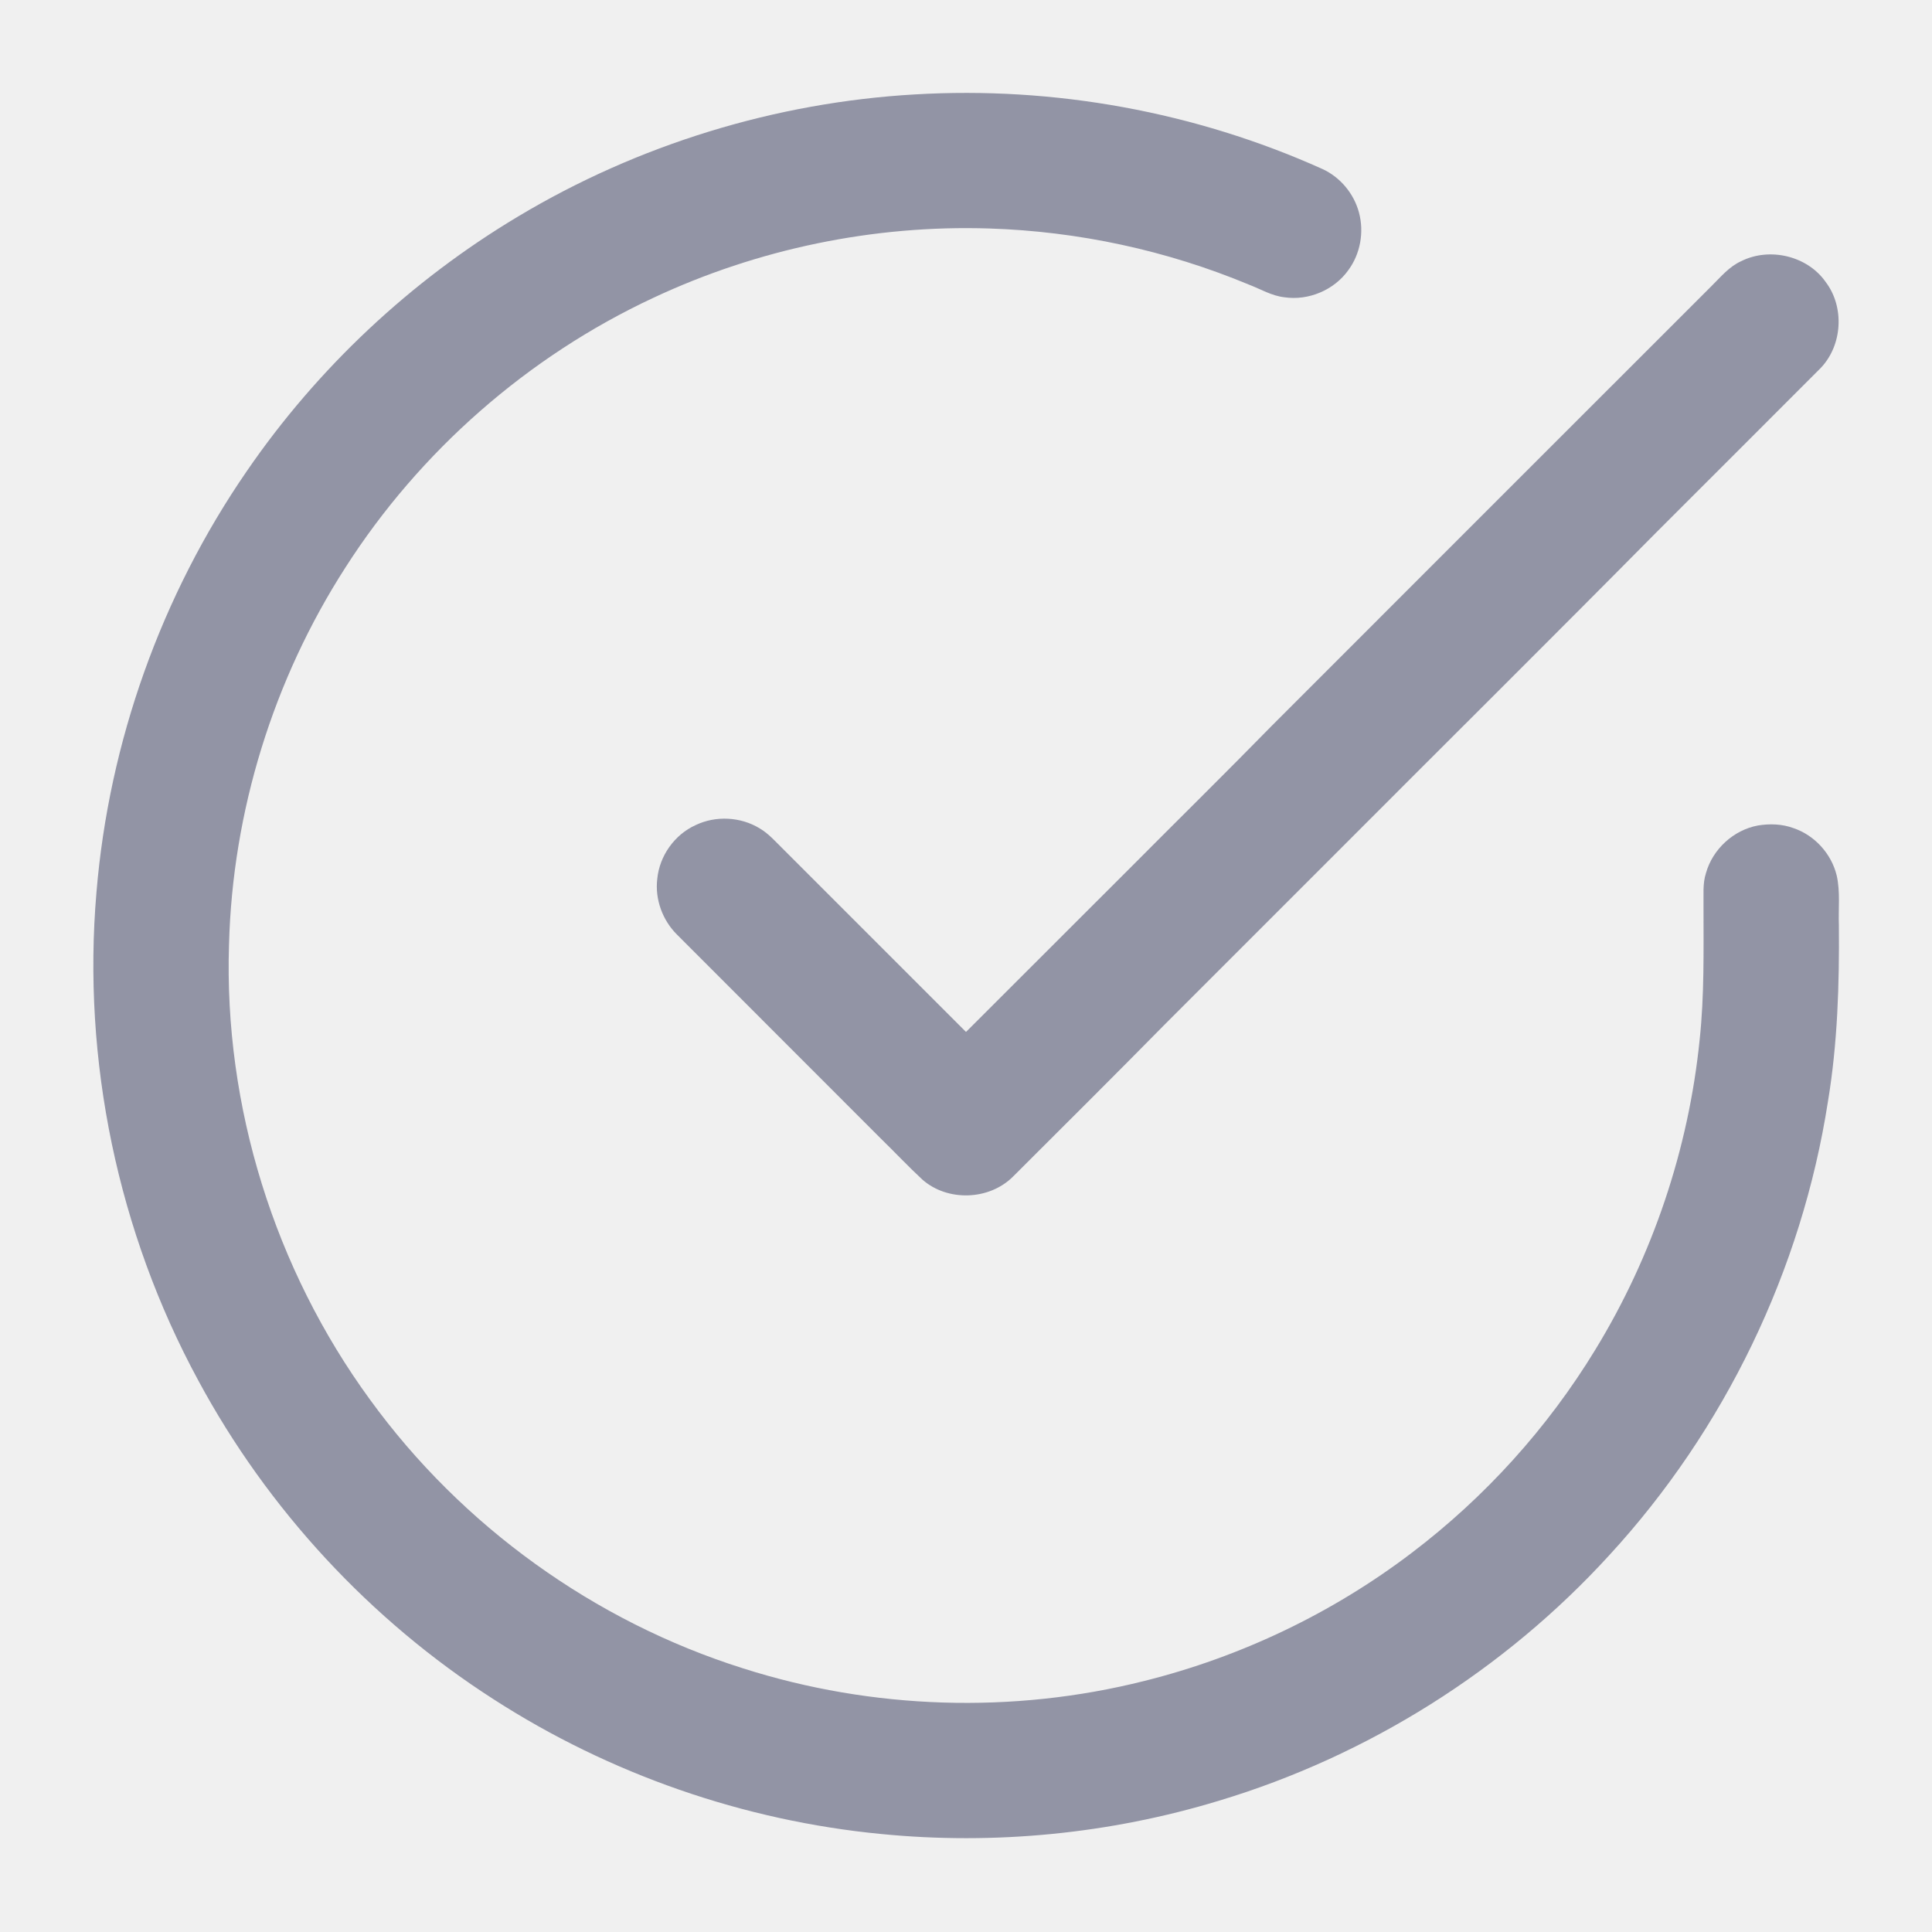
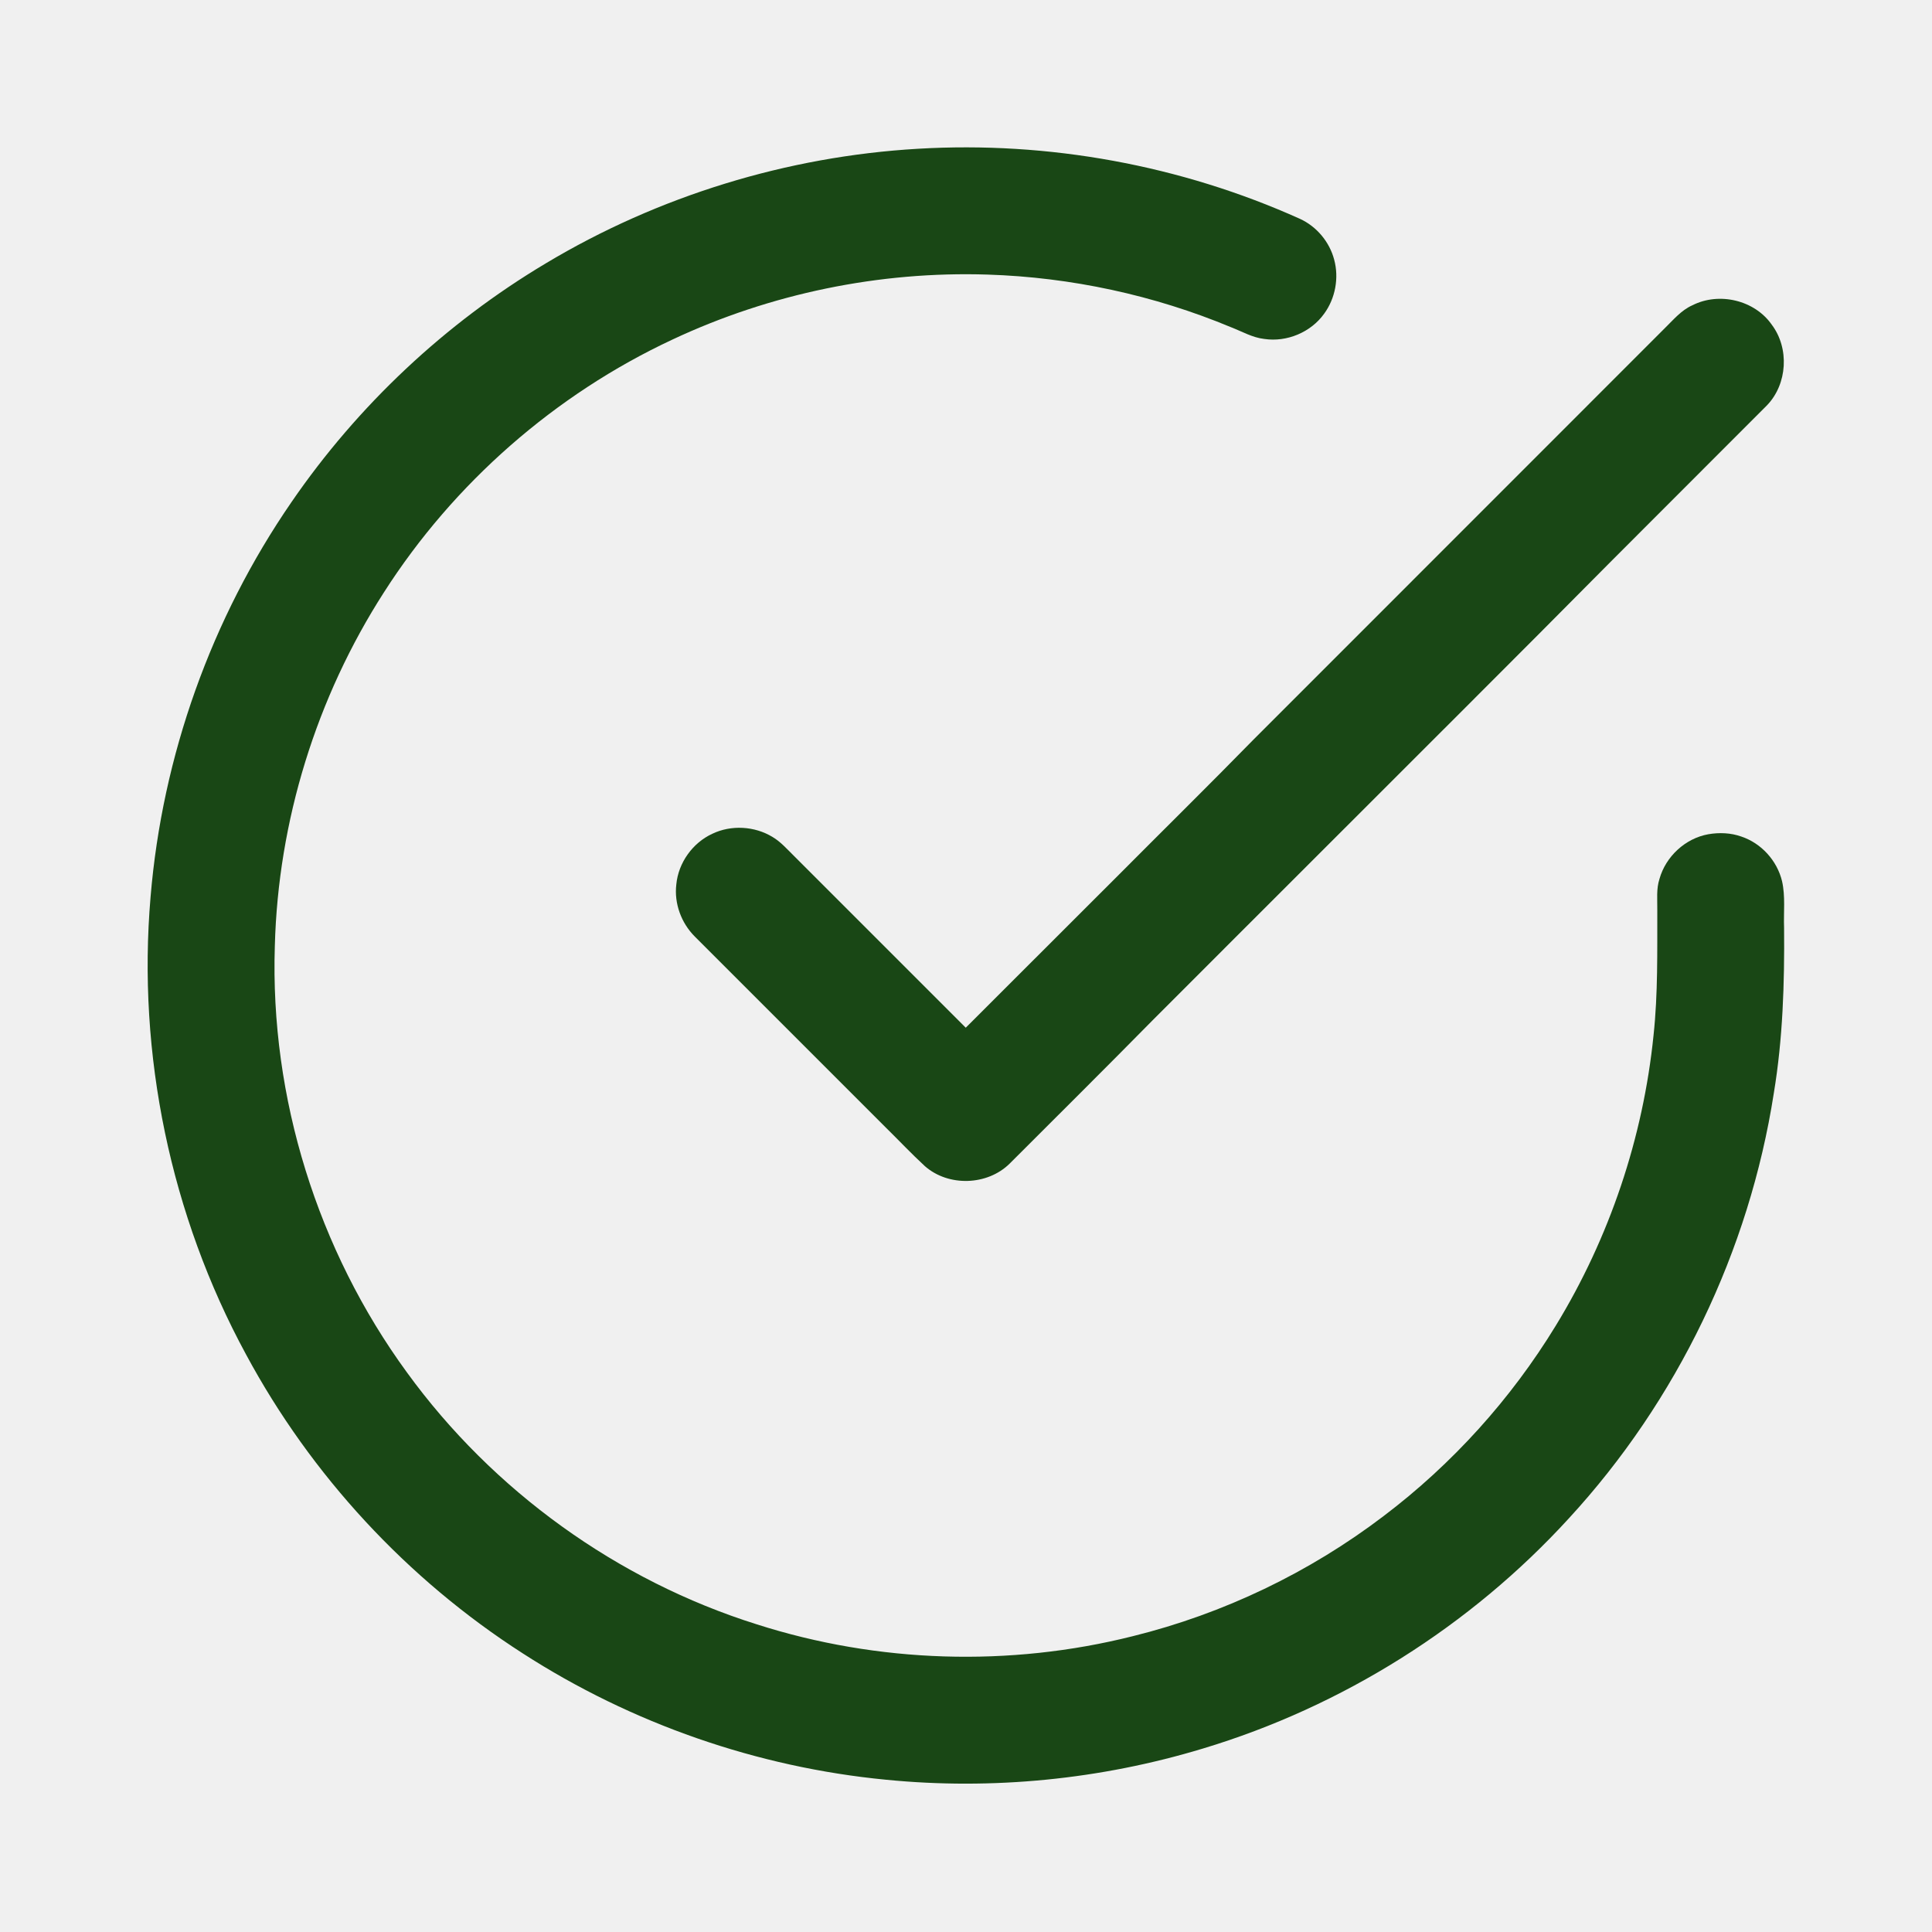
- <svg xmlns="http://www.w3.org/2000/svg" width="15" height="15" viewBox="0 0 15 15" fill="none">
-   <g clip-path="url(#clip0_2325_10545)">
-     <path d="M7.104 0.733C8.184 0.669 9.28 0.868 10.267 1.312C10.405 1.375 10.512 1.503 10.551 1.65C10.592 1.802 10.562 1.971 10.468 2.098C10.358 2.252 10.159 2.336 9.972 2.308C9.874 2.297 9.788 2.245 9.697 2.21C9.059 1.944 8.372 1.796 7.681 1.774C6.785 1.745 5.883 1.932 5.071 2.313C4.099 2.767 3.26 3.502 2.682 4.406C2.122 5.276 1.805 6.3 1.778 7.335C1.738 8.59 2.132 9.853 2.873 10.867C3.584 11.847 4.614 12.589 5.769 12.953C6.772 13.273 7.863 13.308 8.884 13.051C9.634 12.864 10.346 12.524 10.961 12.056C11.529 11.625 12.015 11.088 12.386 10.479C12.831 9.751 13.11 8.922 13.196 8.073C13.233 7.728 13.226 7.381 13.226 7.035C13.228 6.95 13.218 6.862 13.245 6.779C13.297 6.593 13.459 6.444 13.649 6.409C13.74 6.394 13.836 6.397 13.923 6.429C14.088 6.484 14.219 6.628 14.26 6.797C14.289 6.924 14.272 7.056 14.277 7.185C14.281 7.642 14.267 8.101 14.192 8.553C13.989 9.86 13.39 11.101 12.495 12.074C11.68 12.967 10.62 13.633 9.463 13.981C8.617 14.238 7.72 14.326 6.84 14.239C5.773 14.136 4.733 13.774 3.832 13.193C2.875 12.579 2.078 11.718 1.539 10.717C0.915 9.566 0.637 8.232 0.749 6.927C0.846 5.761 1.252 4.622 1.916 3.658C2.465 2.858 3.189 2.179 4.022 1.681C4.953 1.123 6.021 0.795 7.104 0.733Z" fill="#9294A5" />
-     <path d="M13.518 2.028C13.739 1.917 14.033 1.986 14.175 2.19C14.322 2.384 14.305 2.68 14.136 2.857C13.709 3.285 13.281 3.712 12.854 4.139C12.046 4.956 11.23 5.765 10.419 6.578C9.961 7.036 9.503 7.494 9.046 7.951C8.654 8.349 8.258 8.743 7.863 9.137C7.678 9.32 7.357 9.33 7.162 9.159C7.05 9.055 6.946 8.944 6.837 8.838C6.31 8.31 5.783 7.783 5.256 7.256C5.144 7.145 5.084 6.982 5.103 6.824C5.12 6.645 5.237 6.48 5.401 6.406C5.557 6.331 5.751 6.341 5.899 6.432C5.967 6.472 6.019 6.532 6.075 6.587C6.55 7.062 7.025 7.537 7.5 8.012C7.923 7.589 8.346 7.166 8.769 6.744C9.138 6.373 9.511 6.006 9.877 5.632C11.014 4.494 12.152 3.357 13.29 2.219C13.36 2.15 13.425 2.07 13.518 2.028Z" fill="#9294A5" />
-   </g>
-   <defs>
-     <clipPath id="clip0_2325_10545">
-       <rect width="15" height="15" fill="white" />
-     </clipPath>
-   </defs>
+ <svg xmlns="http://www.w3.org/2000/svg" width="16" height="16" viewBox="0 0 16 16" fill="none">
+   <path d="M7.602 1.232C8.682 1.168 9.778 1.368 10.765 1.812C10.903 1.875 11.01 2.002 11.049 2.15C11.09 2.301 11.059 2.471 10.966 2.598C10.856 2.752 10.657 2.835 10.47 2.807C10.372 2.796 10.286 2.745 10.195 2.71C9.557 2.444 8.87 2.296 8.179 2.274C7.283 2.245 6.381 2.431 5.569 2.812C4.597 3.266 3.758 4.001 3.18 4.905C2.62 5.776 2.303 6.8 2.276 7.835C2.236 9.09 2.63 10.353 3.371 11.367C4.082 12.346 5.112 13.089 6.267 13.452C7.27 13.773 8.361 13.807 9.382 13.55C10.133 13.364 10.844 13.023 11.459 12.555C12.027 12.125 12.513 11.587 12.884 10.979C13.329 10.251 13.608 9.422 13.694 8.573C13.731 8.228 13.724 7.881 13.725 7.535C13.726 7.449 13.716 7.362 13.743 7.279C13.795 7.093 13.957 6.943 14.147 6.909C14.238 6.893 14.334 6.897 14.421 6.928C14.586 6.983 14.717 7.127 14.758 7.297C14.787 7.424 14.77 7.555 14.775 7.685C14.779 8.142 14.765 8.601 14.69 9.053C14.487 10.359 13.889 11.601 12.993 12.574C12.178 13.466 11.118 14.133 9.961 14.481C9.115 14.737 8.218 14.826 7.338 14.739C6.271 14.636 5.231 14.274 4.33 13.693C3.373 13.079 2.576 12.218 2.037 11.216C1.413 10.066 1.135 8.731 1.247 7.427C1.344 6.261 1.75 5.122 2.414 4.158C2.963 3.358 3.687 2.678 4.52 2.181C5.451 1.623 6.519 1.295 7.602 1.232Z" fill="#194715" />
+   <path d="M14.016 2.528C14.237 2.416 14.531 2.485 14.673 2.689C14.82 2.884 14.803 3.18 14.634 3.356C14.207 3.784 13.779 4.211 13.352 4.639C12.544 5.455 11.729 6.265 10.917 7.078C10.459 7.535 10.002 7.993 9.544 8.451C9.152 8.849 8.756 9.242 8.361 9.637C8.176 9.819 7.855 9.829 7.66 9.658C7.548 9.555 7.444 9.444 7.335 9.337C6.808 8.81 6.281 8.283 5.754 7.756C5.642 7.644 5.582 7.482 5.601 7.324C5.618 7.145 5.736 6.98 5.899 6.905C6.055 6.83 6.249 6.841 6.397 6.931C6.465 6.971 6.517 7.031 6.573 7.086C7.048 7.561 7.523 8.036 7.998 8.511C8.421 8.089 8.844 7.666 9.267 7.243C9.636 6.872 10.009 6.505 10.375 6.131C11.512 4.994 12.65 3.856 13.787 2.718C13.858 2.649 13.923 2.569 14.016 2.528Z" fill="#194715" />
</svg>
